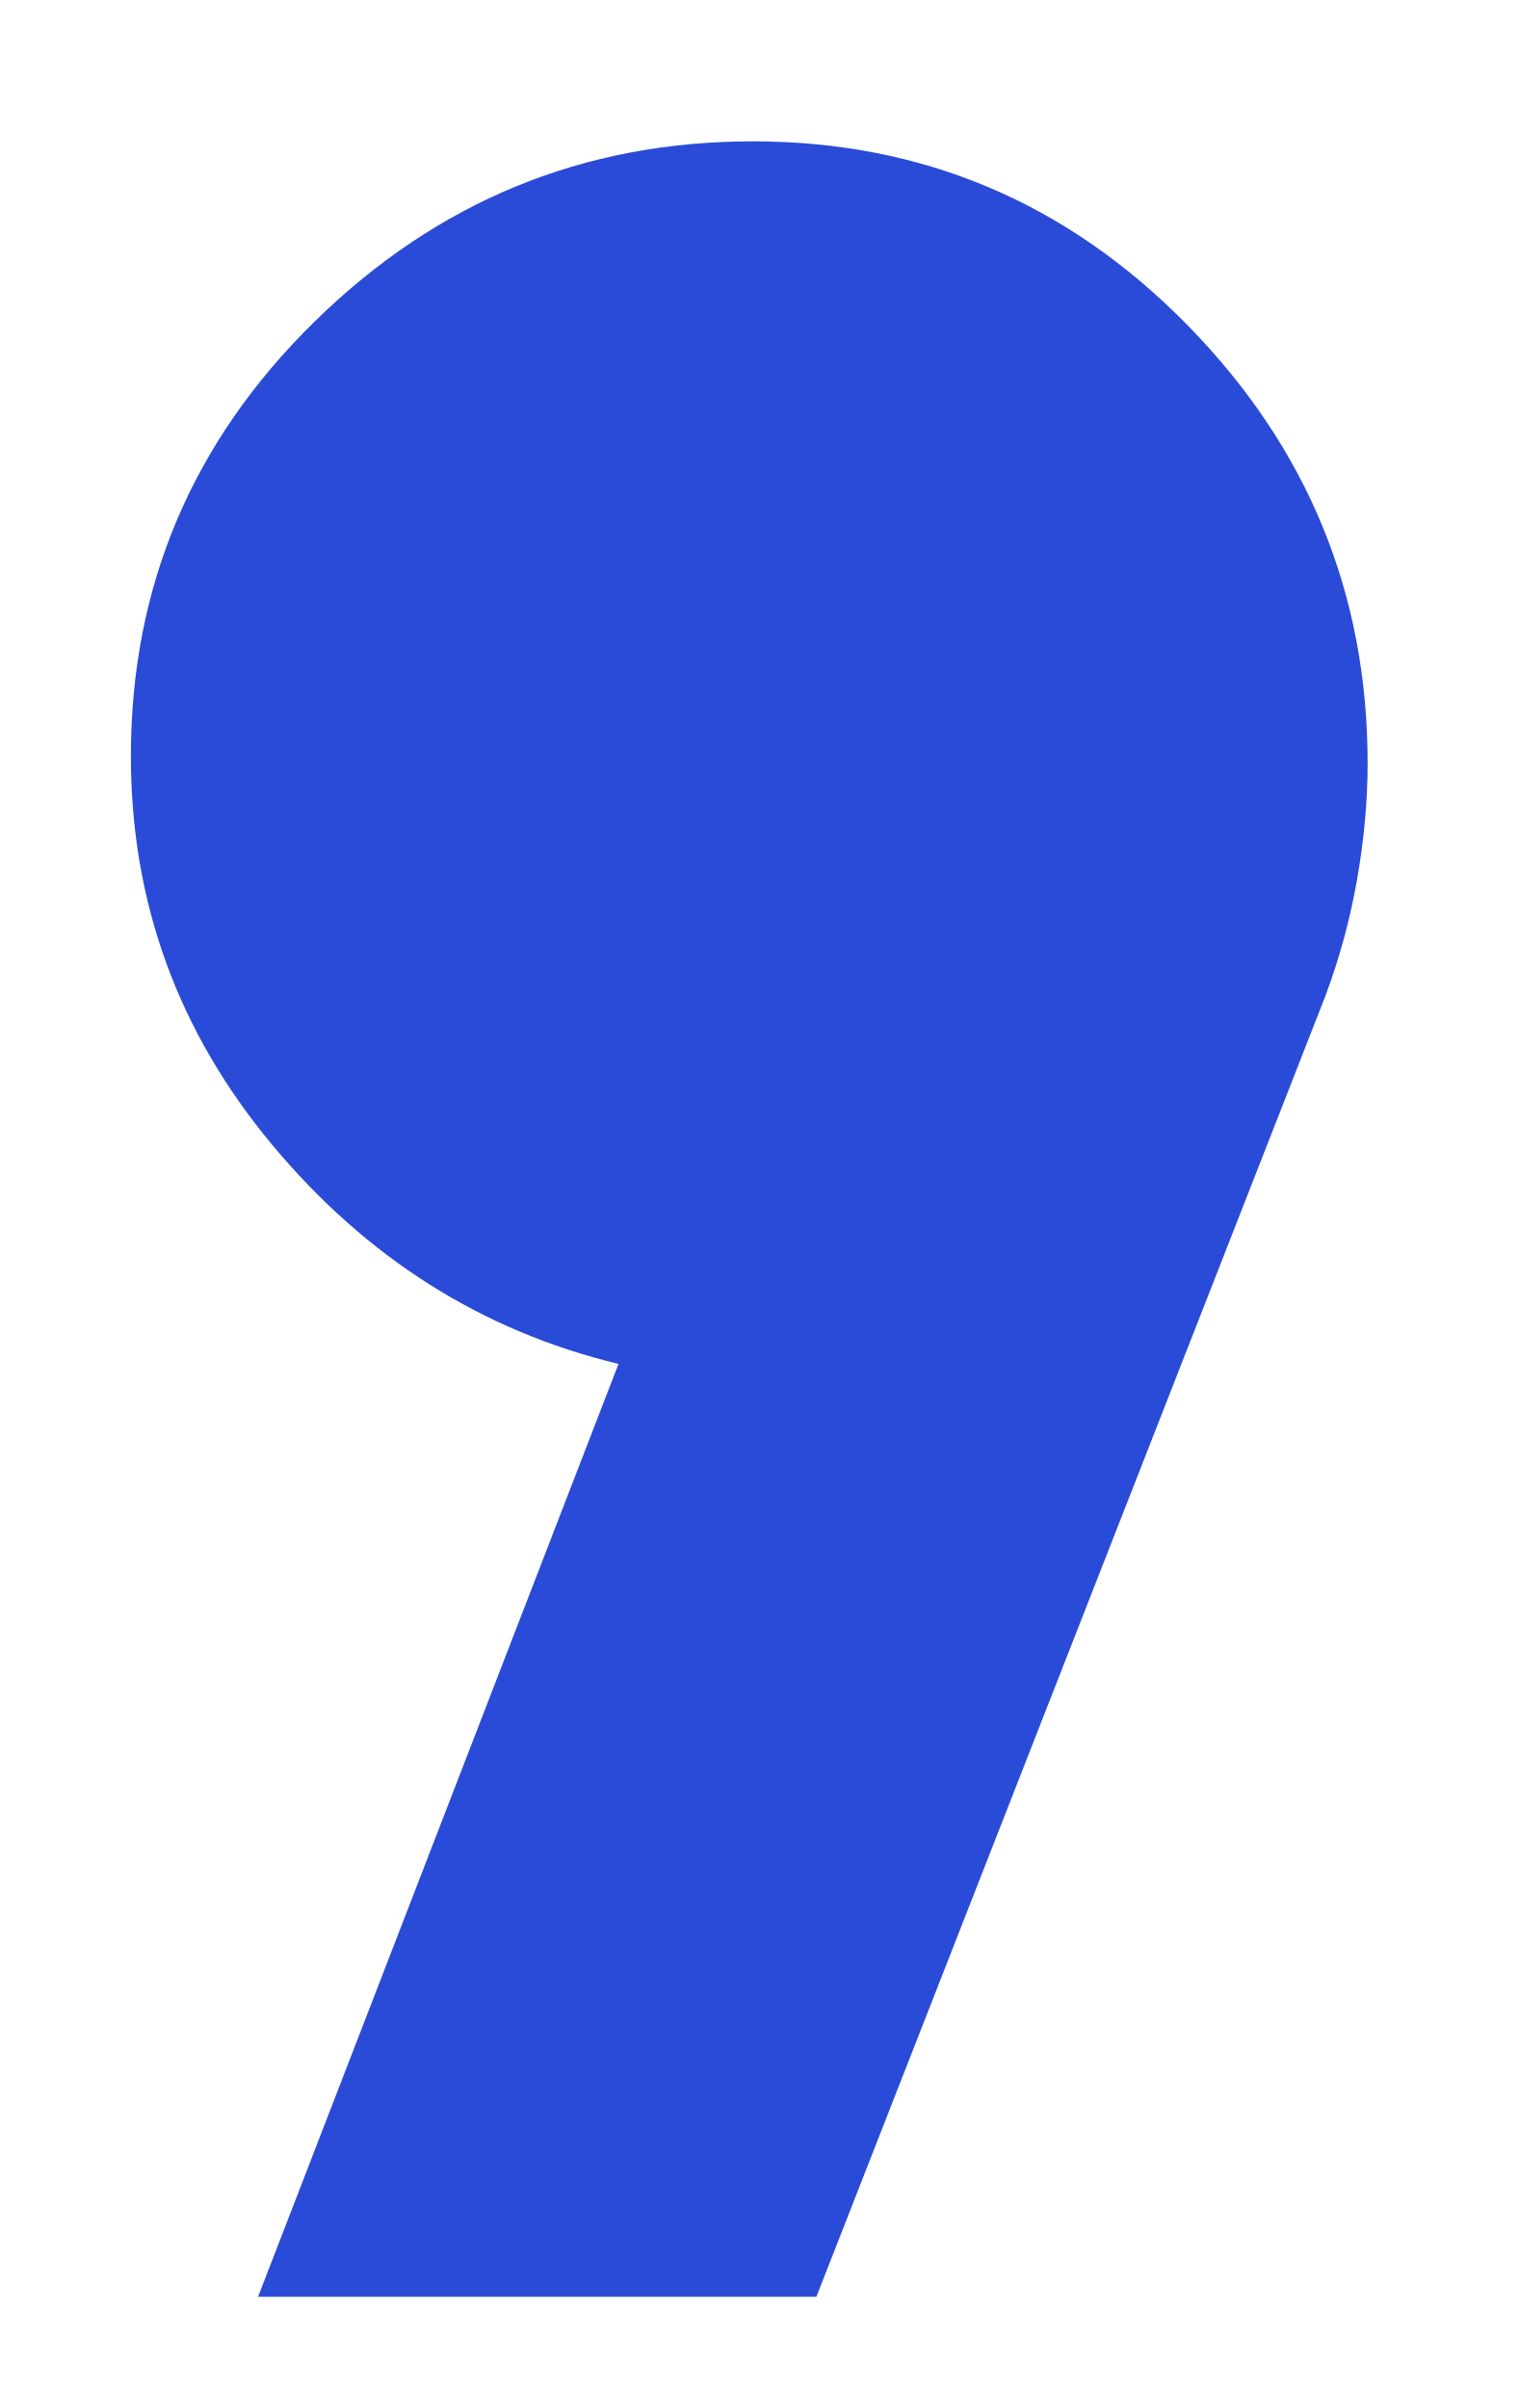
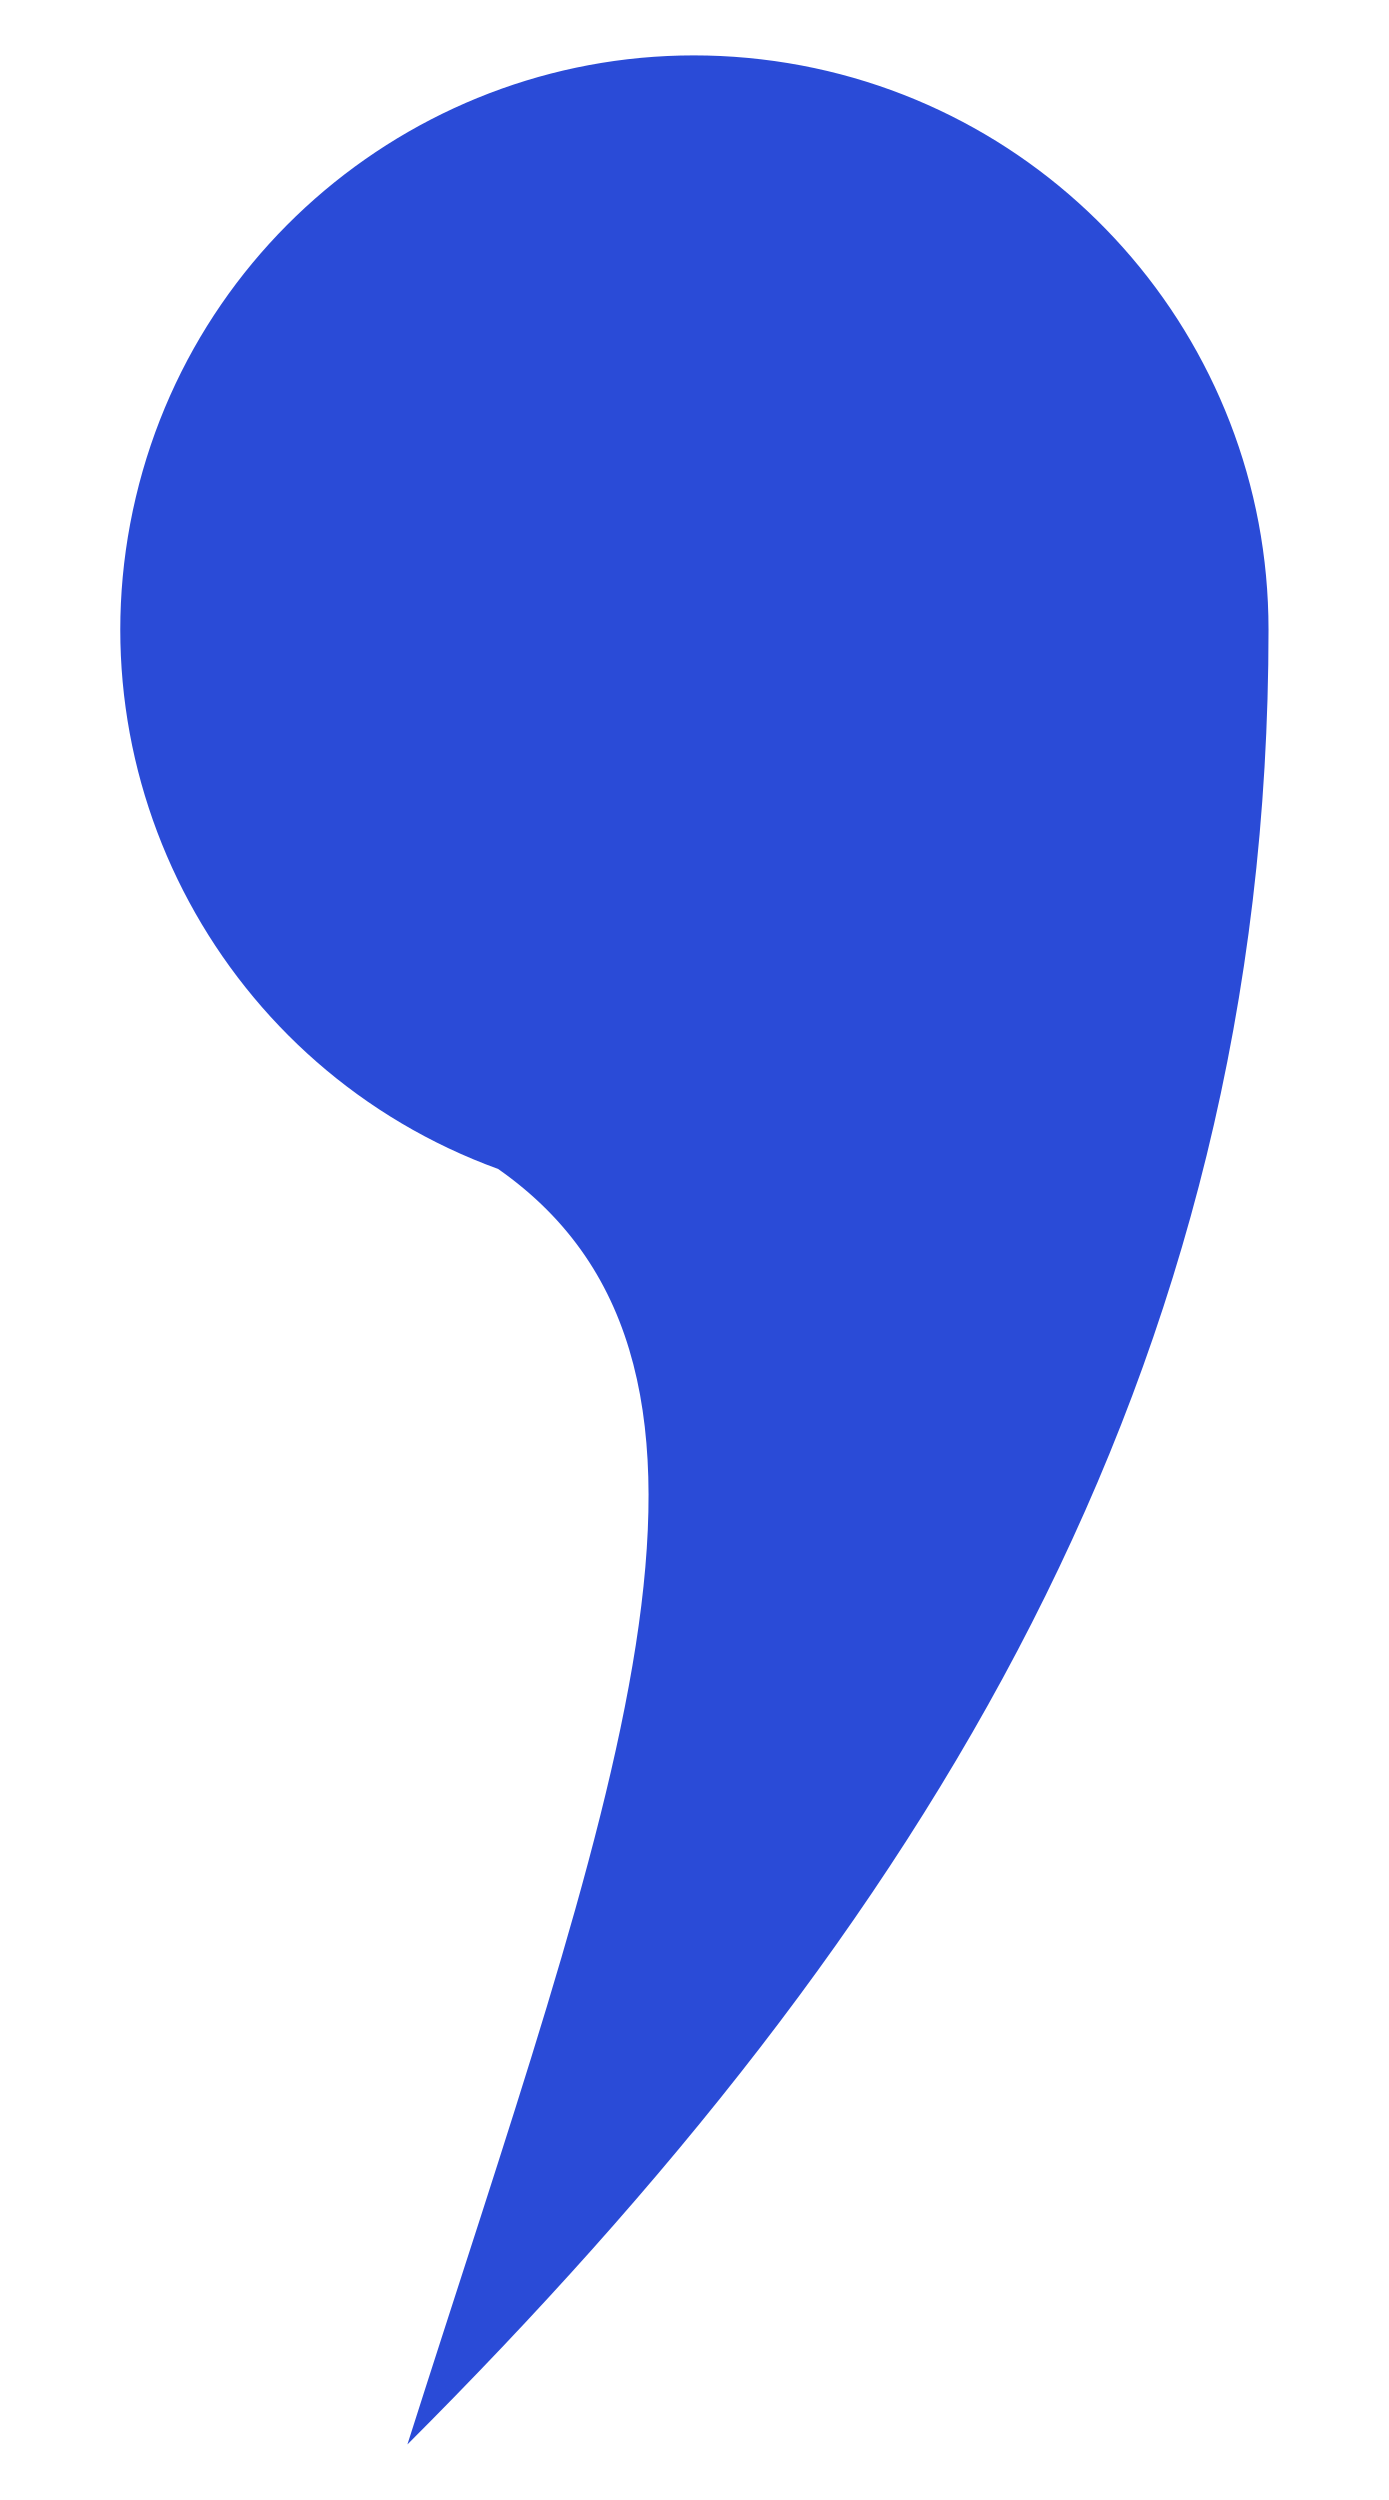
- <svg xmlns="http://www.w3.org/2000/svg" viewBox="320 -190 290 460" width="290" height="460">
-   <path fill="#2A4BD7" transform="translate(345,-163) scale(1.35) translate(-335,163)" d="M353 142 404 10Q375 3 355.0 -21.0Q335 -45 335 -76Q335 -112 361.0 -137.5Q387 -163 423 -163Q459 -163 484.5 -137.0Q510 -111 510 -75Q510 -67 508.5 -58.5Q507 -50 504 -42L432 142Z" />
+ <svg xmlns="http://www.w3.org/2000/svg" viewBox="2800 -260 300 540" width="300" height="540">
+   <path fill="#2A4BD7" d="M3074.0,-124.0 C3074.0,37.2 2999.6,156.4 2888.0,268.0 C2931.4,131.6 2969.6,35.9 2907.6,-7.5 A124,124 0 1 1 3074.0,-124.0 Z" />
</svg>
